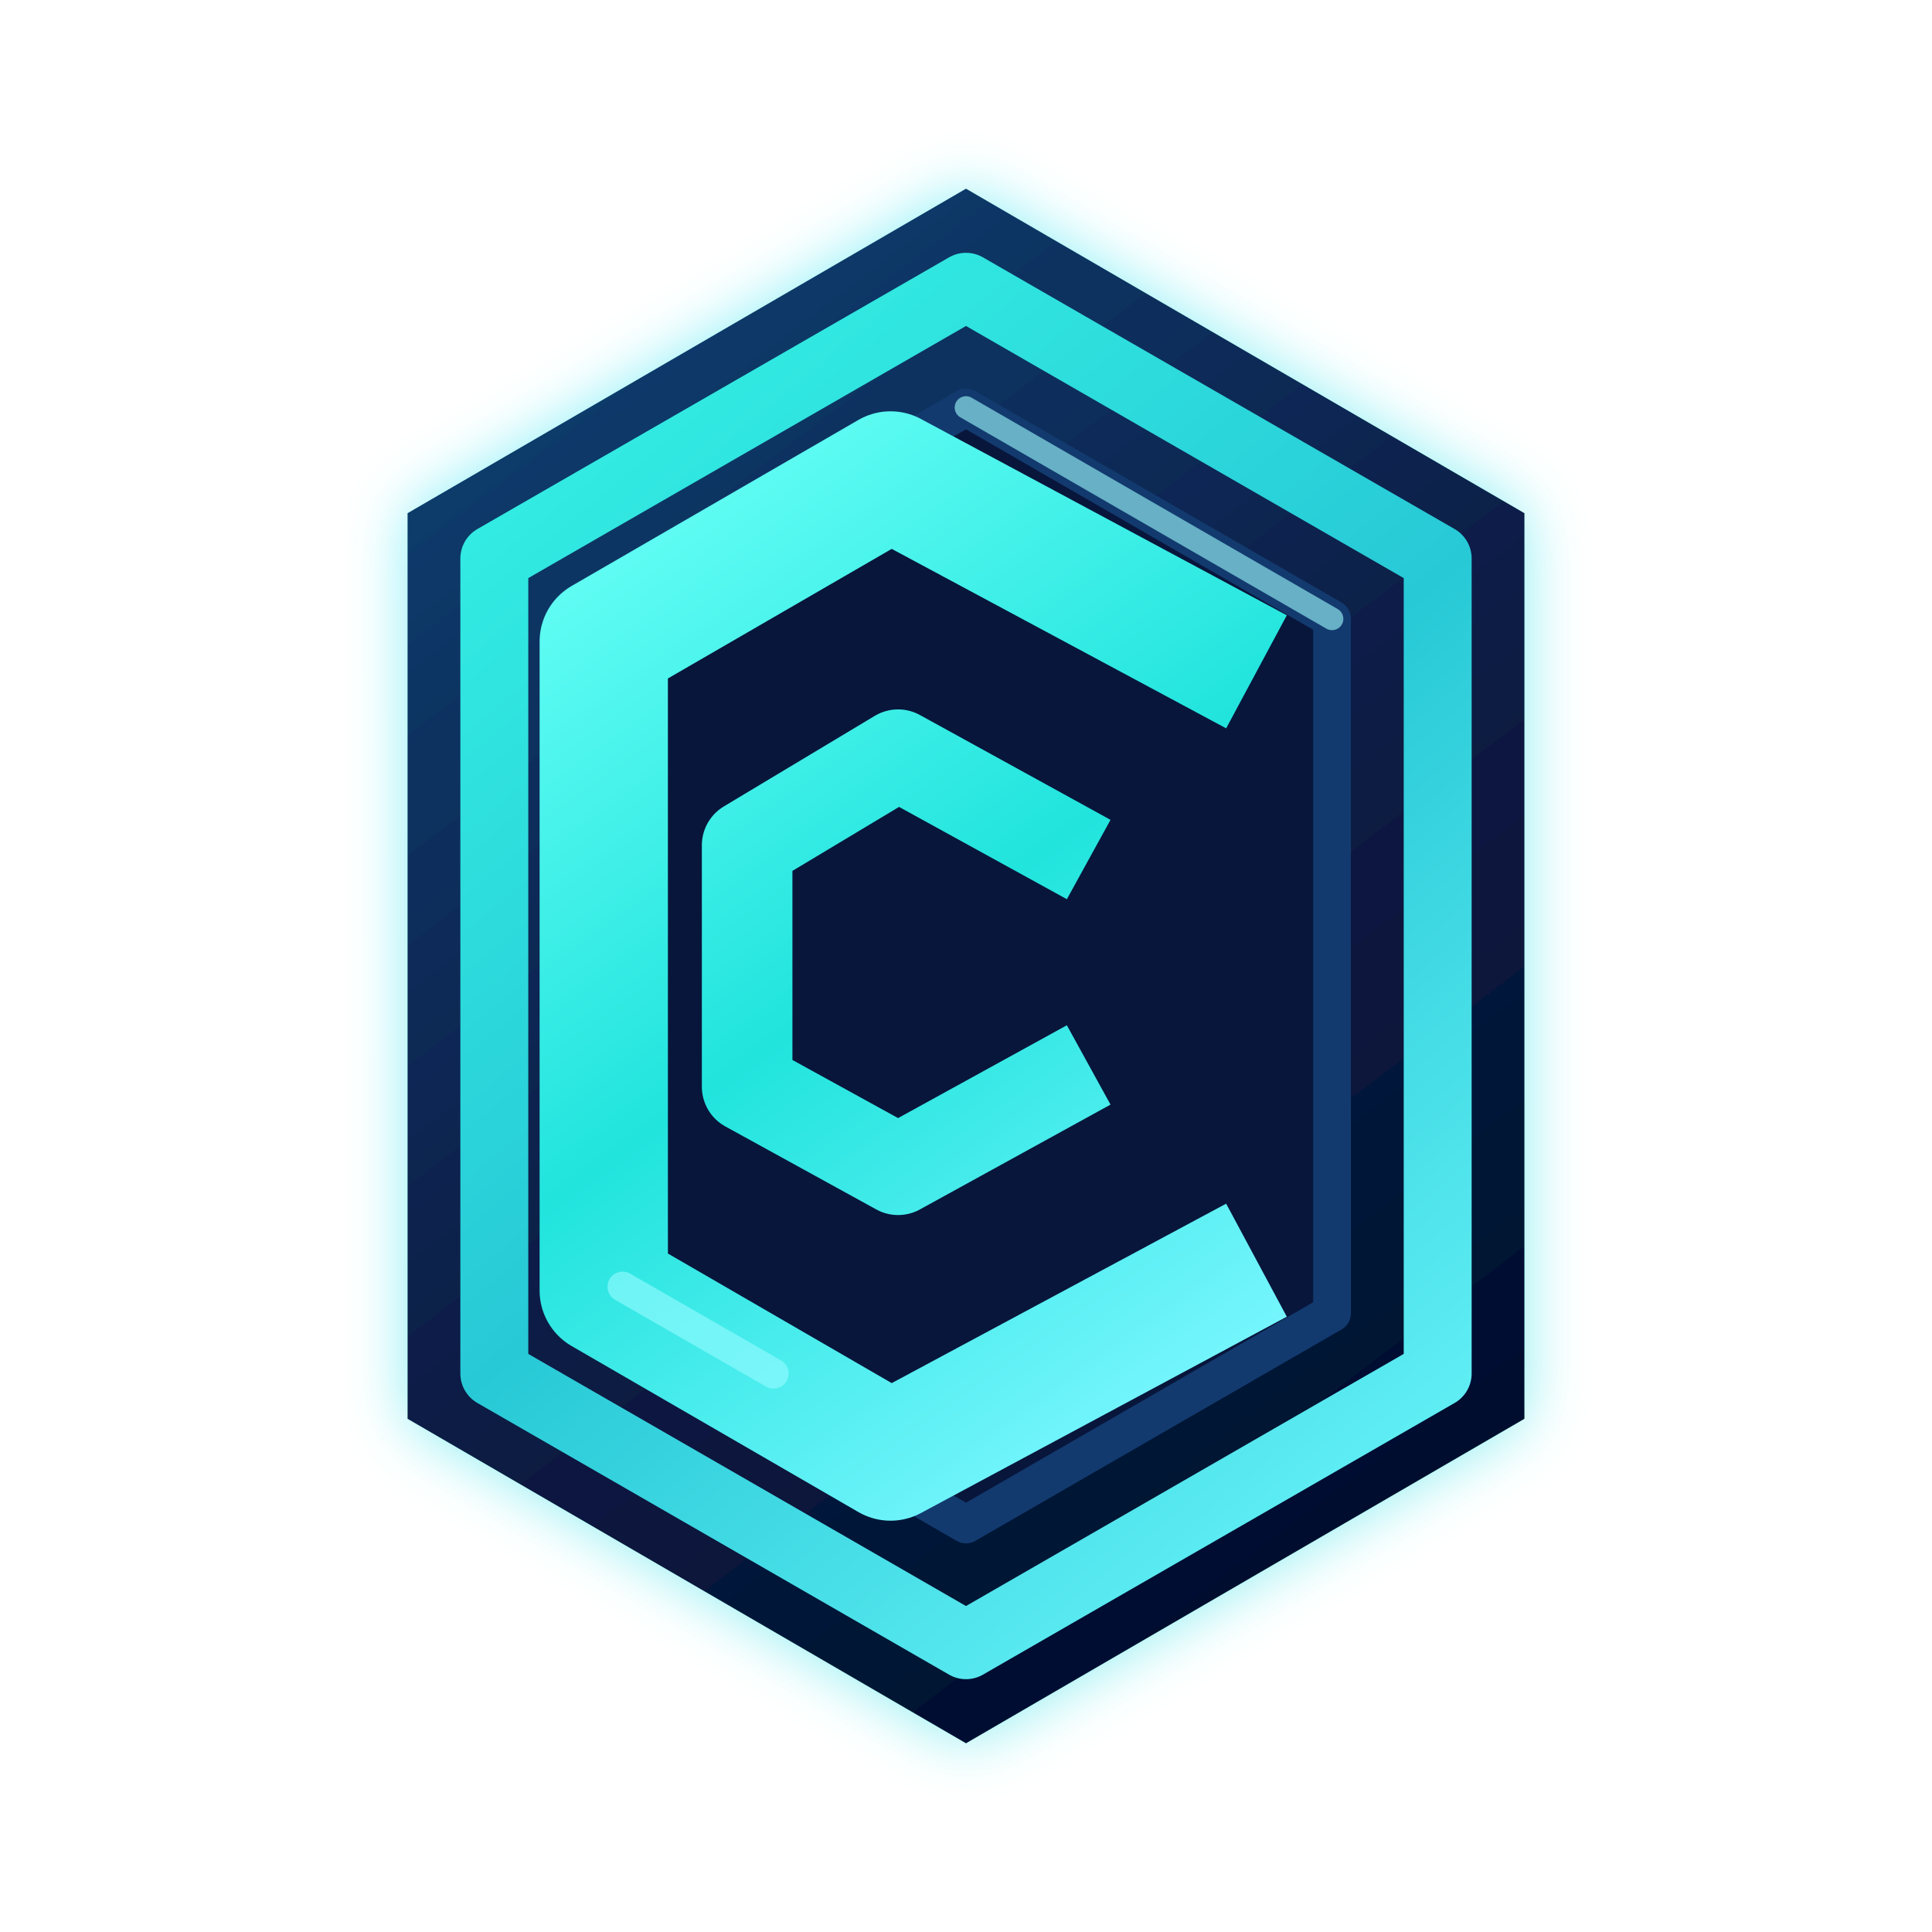
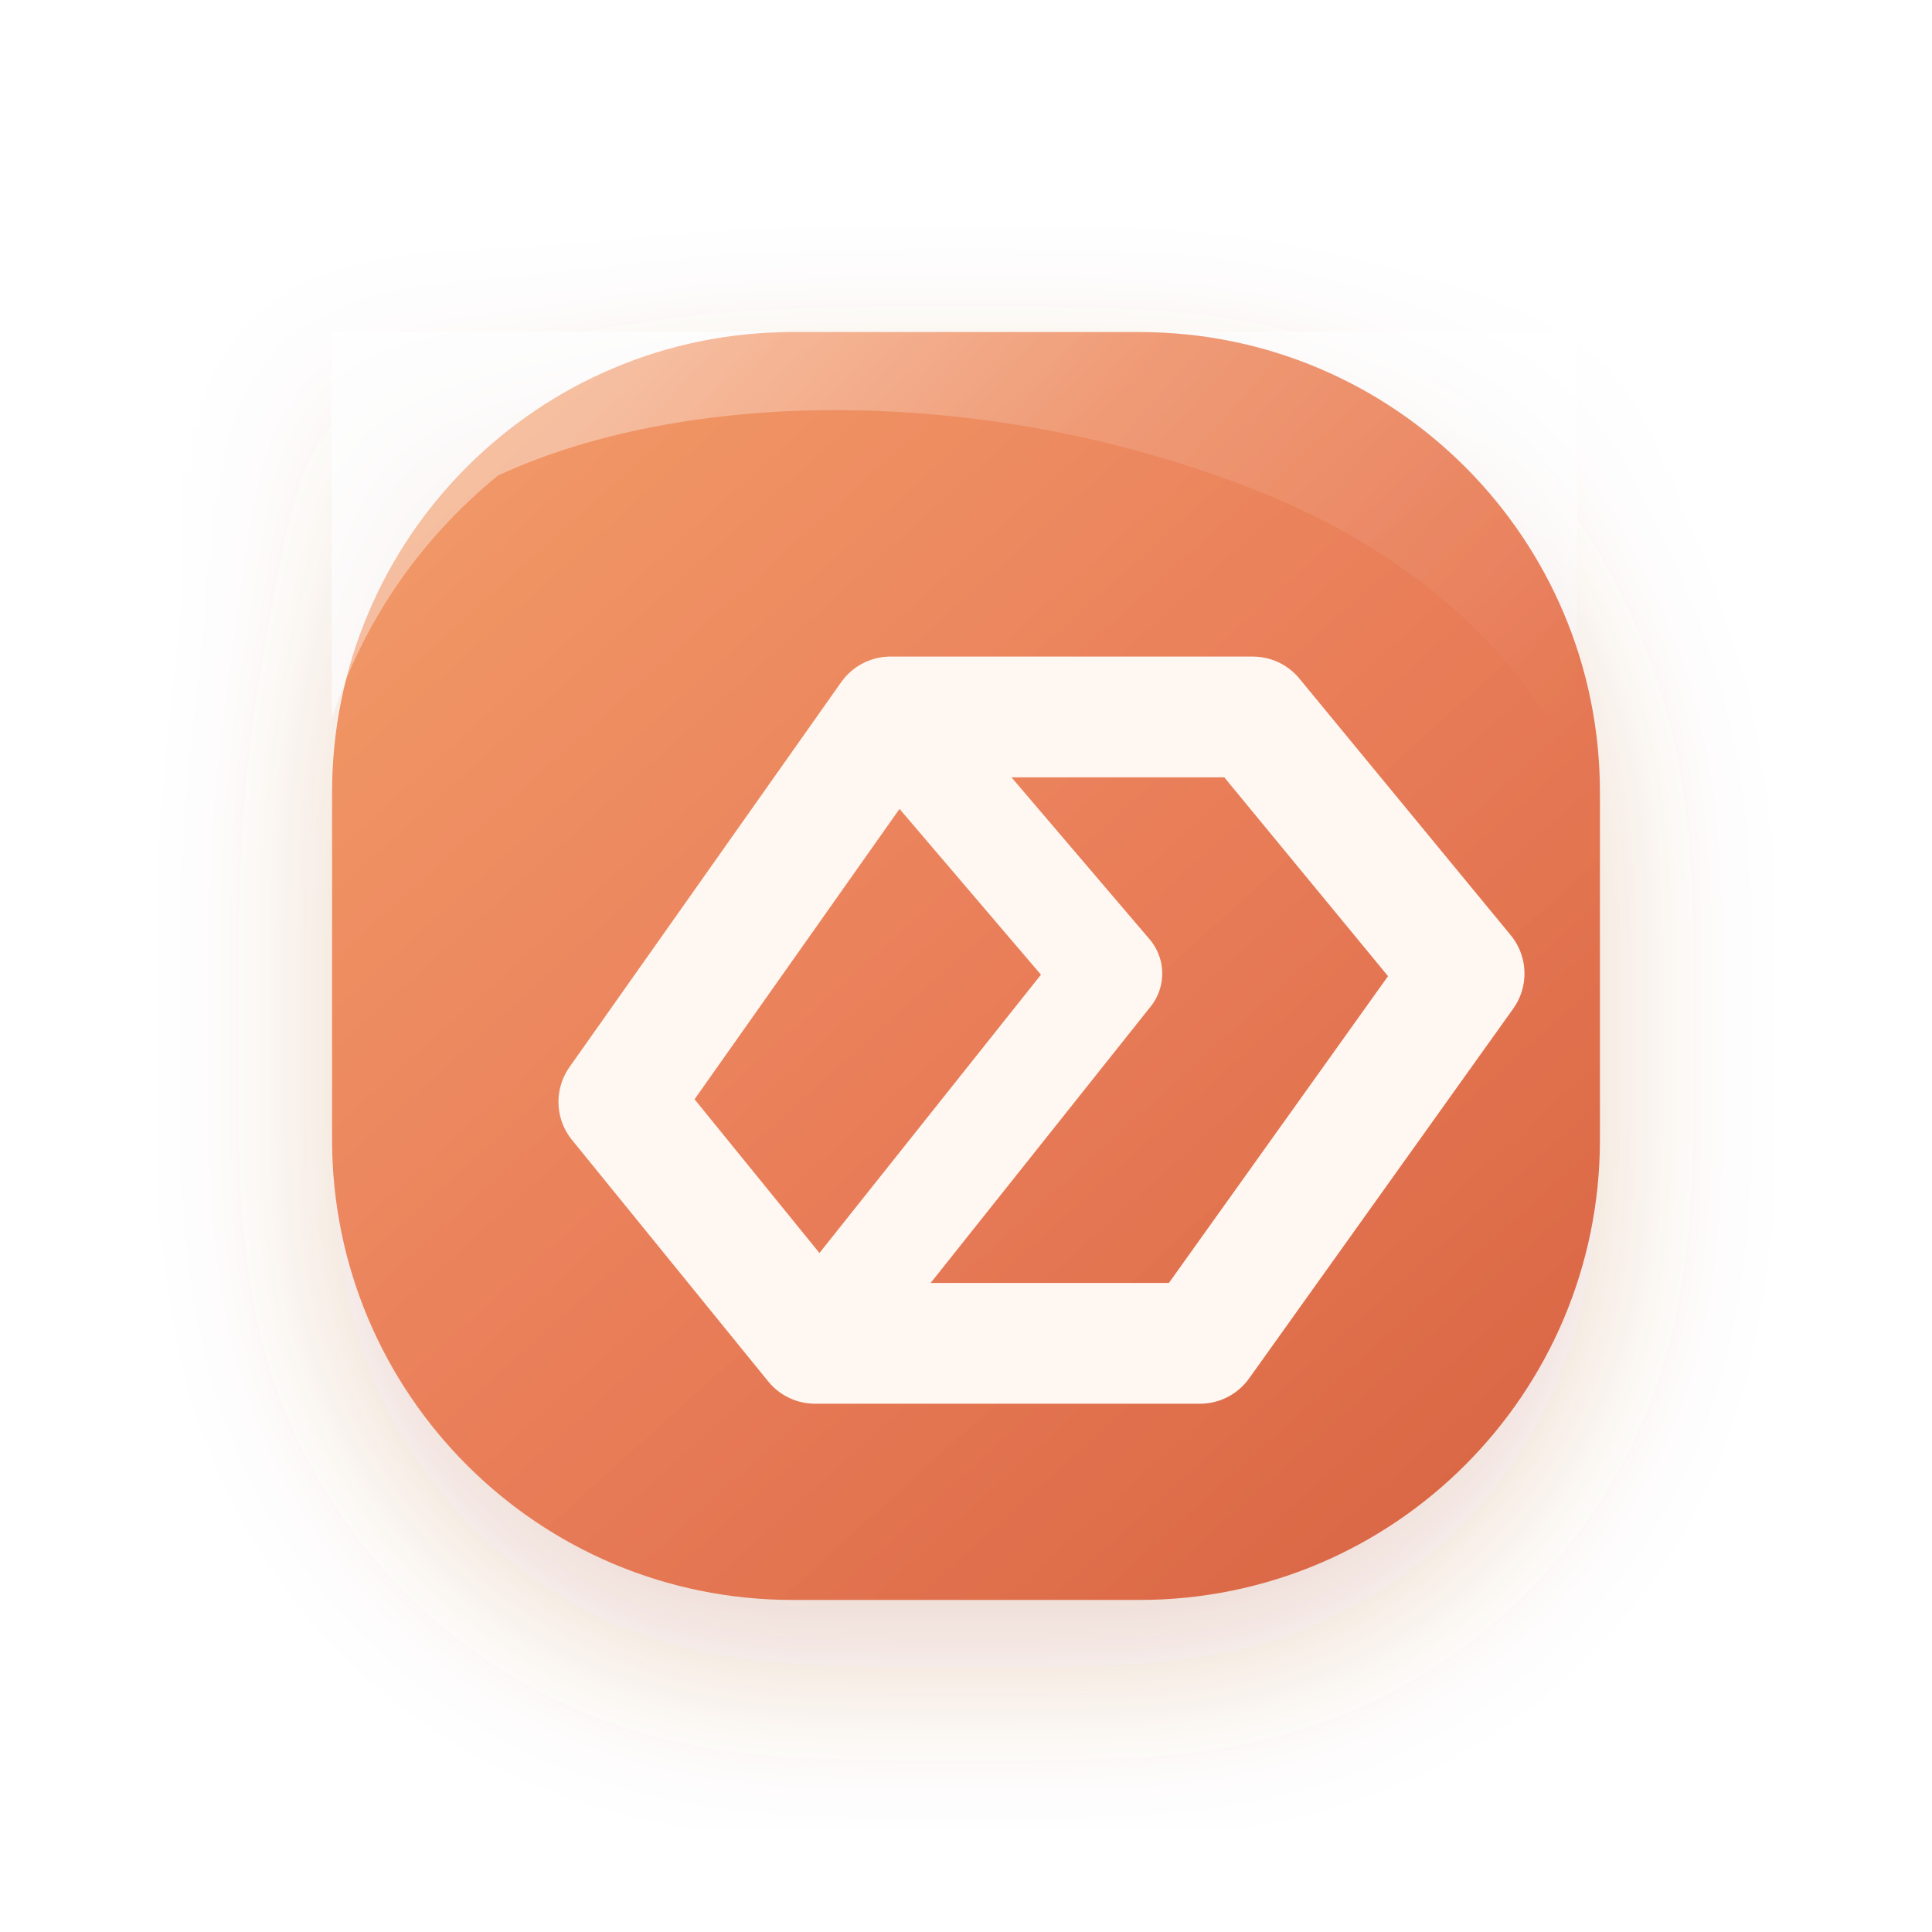
<svg xmlns="http://www.w3.org/2000/svg" viewBox="0 0 512 512" role="img" aria-labelledby="title desc">
  <defs>
-     <linearGradient id="badgeFill" x1="128" y1="88" x2="384" y2="424" gradientUnits="userSpaceOnUse">
-       <stop offset="0" stop-color="#123f70" />
-       <stop offset="0.54" stop-color="#081b44" />
-       <stop offset="1" stop-color="#040d2a" />
+     <linearGradient id="badgeFill" x1="116" y1="102" x2="394" y2="410" gradientUnits="userSpaceOnUse">
+       <stop offset="0" stop-color="#F29A68" />
+       <stop offset="0.56" stop-color="#E87C58" />
+       <stop offset="1" stop-color="#D96543" />
    </linearGradient>
-     <linearGradient id="rimStroke" x1="116" y1="92" x2="406" y2="438" gradientUnits="userSpaceOnUse">
-       <stop offset="0" stop-color="#35f4e5" />
-       <stop offset="0.48" stop-color="#27c9d6" />
-       <stop offset="1" stop-color="#74fbff" />
+     <linearGradient id="badgeHighlight" x1="144" y1="122" x2="332" y2="290" gradientUnits="userSpaceOnUse">
+       <stop offset="0" stop-color="#FFFFFF" stop-opacity="0.38" />
+       <stop offset="0.4" stop-color="#FFFFFF" stop-opacity="0.14" />
+       <stop offset="1" stop-color="#FFFFFF" stop-opacity="0" />
    </linearGradient>
-     <linearGradient id="monogramStroke" x1="164" y1="126" x2="334" y2="364" gradientUnits="userSpaceOnUse">
-       <stop offset="0" stop-color="#67fff6" />
-       <stop offset="0.5" stop-color="#21e4dd" />
-       <stop offset="1" stop-color="#7af6ff" />
-     </linearGradient>
-     <filter id="softGlow" x="-25%" y="-25%" width="150%" height="150%">
-       <feGaussianBlur stdDeviation="8" result="blur" />
-       <feColorMatrix in="blur" type="matrix" values="1 0 0 0 0                 0 1 0 0 0.68                 0 0 1 0 0.72                 0 0 0 0.45 0" result="glow" />
-       <feMerge>
-         <feMergeNode in="glow" />
-         <feMergeNode in="SourceGraphic" />
-       </feMerge>
+     <filter id="badgeShadow" x="-18%" y="-18%" width="136%" height="136%">
+       <feDropShadow dx="0" dy="18" stdDeviation="22" flood-color="#A94A2D" flood-opacity="0.22" />
    </filter>
  </defs>
-   <g id="badge">
-     <path d="M256 50 404 136v240L256 462 108 376V136Z" fill="url(#badgeFill)" filter="url(#softGlow)" />
-     <path d="M256 76 381 148v216L256 436 131 364V148Z" fill="none" stroke="url(#rimStroke)" stroke-width="18" stroke-linejoin="round" />
-     <path d="M256 108 353 164v184L256 404 159 348V164Z" fill="#08163b" stroke="#123a6f" stroke-width="10" stroke-linejoin="round" />
+   <g id="badge" filter="url(#badgeShadow)">
+     <rect x="88" y="88" width="336" height="336" rx="122" fill="url(#badgeFill)" />
+     <path d="M132 126C184 102 266 102 338 132C382 151 405 178 418 204V88H88V190C96 166 110 144 132 126Z" fill="url(#badgeHighlight)" />
  </g>
-   <g id="monogram" fill="none" stroke="url(#monogramStroke)" stroke-linecap="square" stroke-linejoin="round">
-     <path d="M318 170 236 126 160 170v172l76 44 82-44" stroke-width="34" />
-     <path d="M278 222 238 200 198 224v64l40 22 40-22" stroke-width="24" />
-   </g>
-   <g id="accent">
-     <path d="M256 108 353 164" fill="none" stroke="#a0ffff" stroke-width="6" stroke-linecap="round" opacity="0.6" />
-     <path d="M165 341 205 364" fill="none" stroke="#90fbff" stroke-width="8" stroke-linecap="round" opacity="0.65" />
+   <g id="monogram" fill="none" stroke="#FFF8F2" stroke-linecap="round" stroke-linejoin="round">
+     <path d="M164 292 236 190H332L388 258 318 356H216Z" stroke-width="32" />
+     <path d="M236 190 294 258 216 356" stroke-width="28" />
  </g>
</svg>
